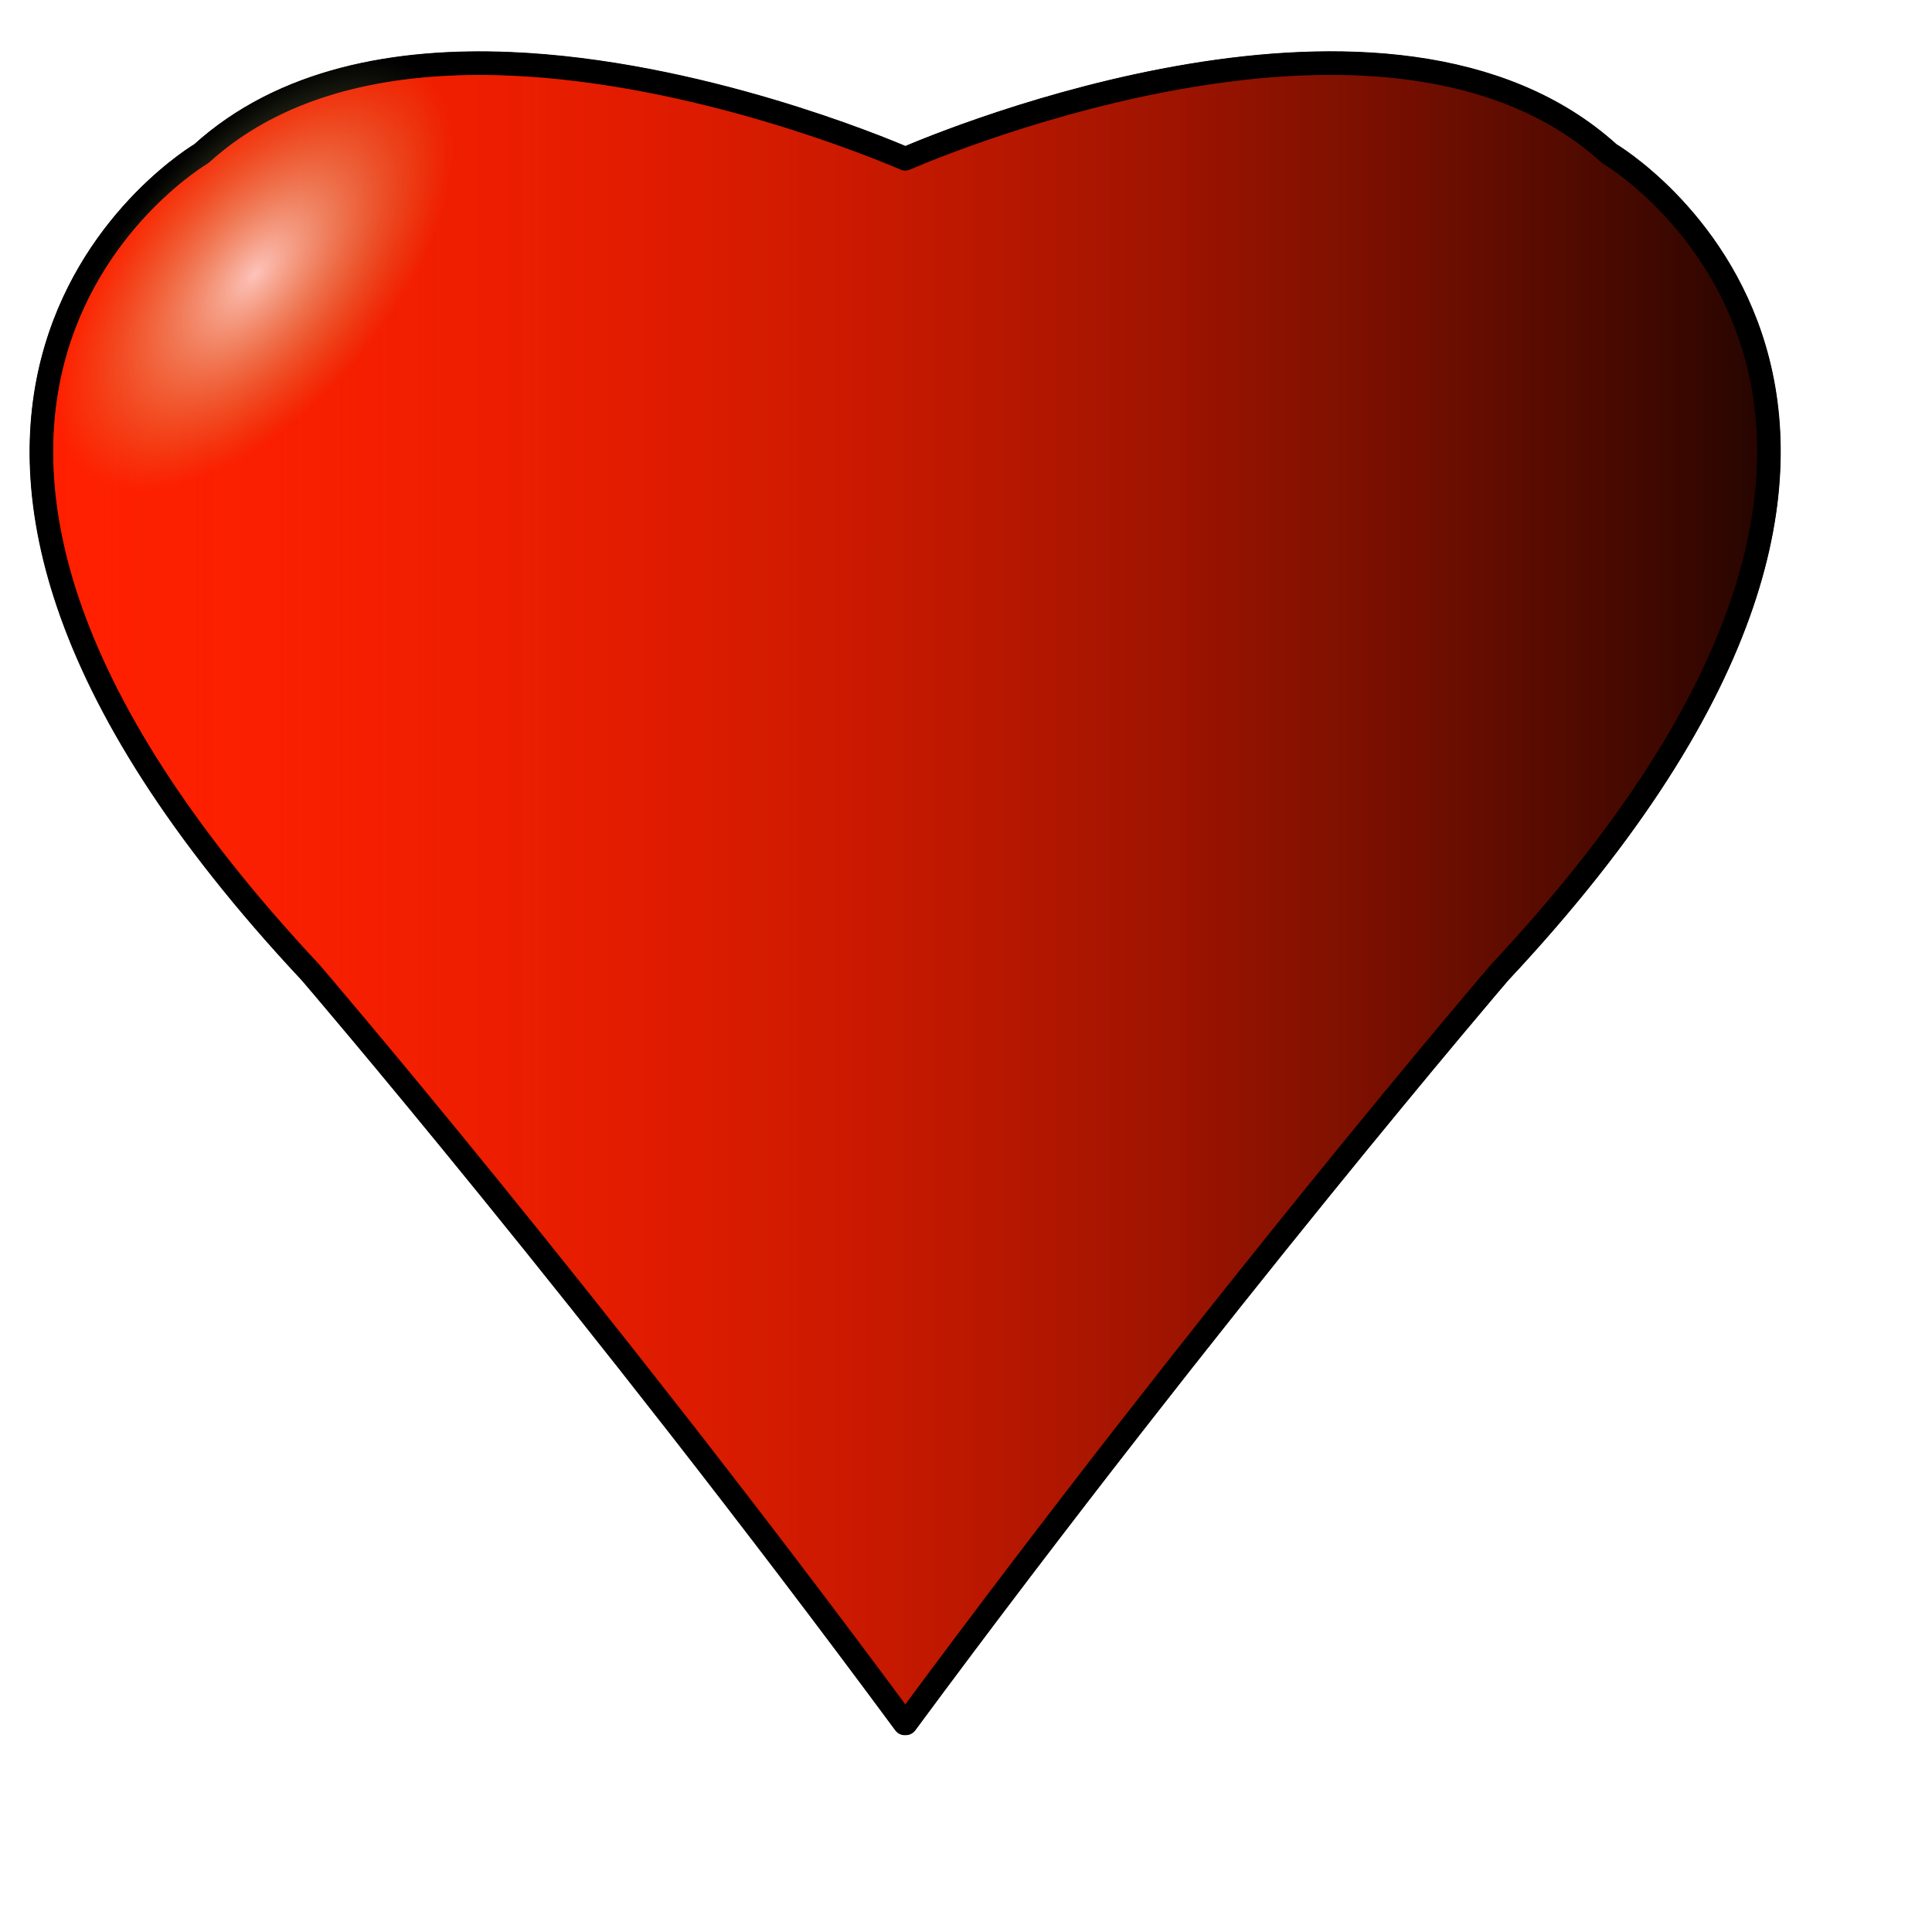
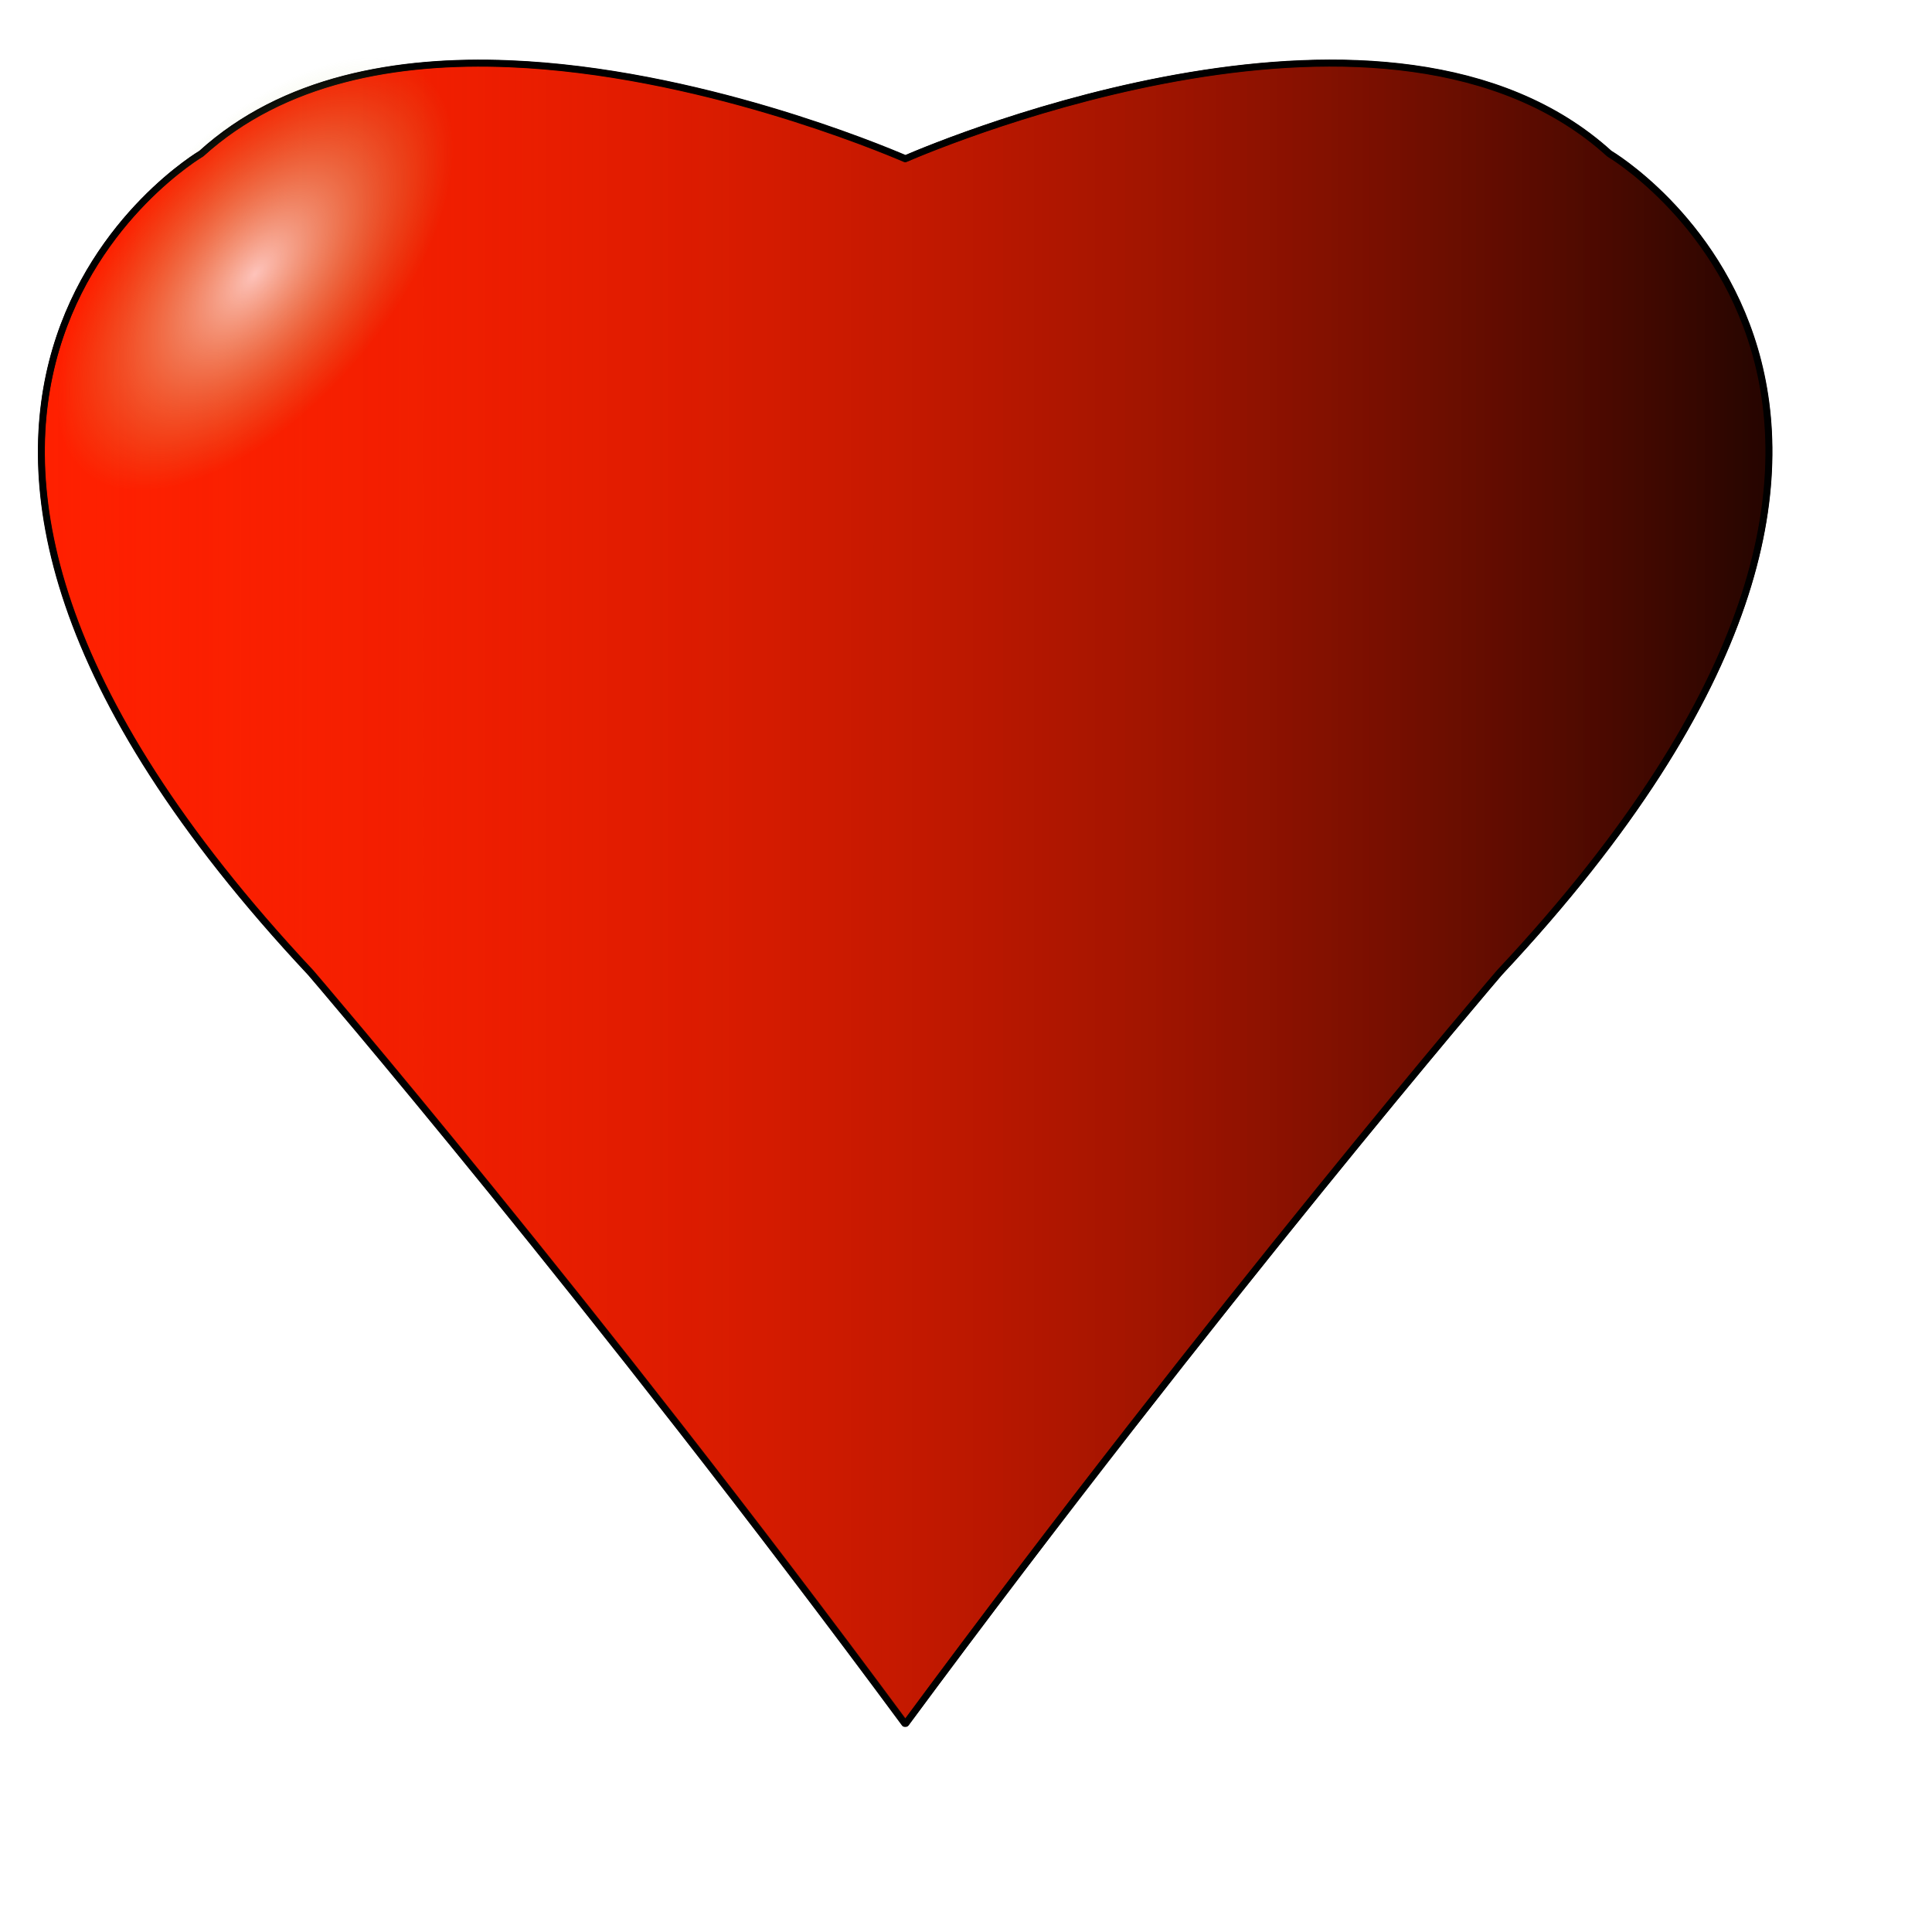
<svg xmlns="http://www.w3.org/2000/svg" xmlns:xlink="http://www.w3.org/1999/xlink" width="3cm" height="3cm" id="svg7689">
  <defs id="defs3">
    <linearGradient id="linearGradient16364">
      <stop style="stop-color:#ffffff;stop-opacity:0.731;" offset="0" id="stop16366" />
      <stop style="stop-color:#bcc863;stop-opacity:0;" offset="1" id="stop16368" />
    </linearGradient>
    <linearGradient id="linearGradient5271">
      <stop style="stop-color:#000000;stop-opacity:1;" offset="0" id="stop5273" />
      <stop style="stop-color:#ff2000;stop-opacity:0;" offset="1" id="stop5275" />
    </linearGradient>
    <linearGradient xlink:href="#linearGradient5271" id="linearGradient5277" x1="112.339" y1="52.431" x2="-1.737" y2="52.431" gradientUnits="userSpaceOnUse" />
    <radialGradient xlink:href="#linearGradient16364" id="radialGradient16370" cx="24.028" cy="24.52" fx="24.028" fy="24.52" r="7.799" gradientUnits="userSpaceOnUse" />
  </defs>
  <g id="layer1">
-     <path style="fill:#ff2000;fill-opacity:1;fill-rule:evenodd;stroke:#000000;stroke-width:1.367;stroke-linecap:butt;stroke-linejoin:round;stroke-miterlimit:4;stroke-dasharray:none;stroke-dashoffset:0;stroke-opacity:1" d="M 29.905,3.733 C 23.303,3.462 16.627,4.647 11.824,9.007 C 11.824,9.007 -13.084,23.623 18.243,57.074 C 18.243,57.074 34.836,76.408 53.11,101.134 C 53.121,101.113 53.13,101.094 53.141,101.073 C 53.151,101.094 53.16,101.113 53.171,101.134 C 71.445,76.408 88.008,57.074 88.008,57.074 C 119.335,23.623 94.457,9.007 94.457,9.007 C 81.648,-2.62 55.456,8.311 53.141,9.308 C 51.694,8.685 40.91,4.185 29.905,3.733 z " id="path4624" />
-     <path style="fill:url(#linearGradient5277);fill-opacity:1.0;fill-rule:evenodd;stroke:#000000;stroke-width:1.367;stroke-linecap:butt;stroke-linejoin:round;stroke-miterlimit:4;stroke-dasharray:none;stroke-dashoffset:0;stroke-opacity:1" d="M 29.889,3.751 C 23.287,3.48 16.611,4.664 11.807,9.025 C 11.807,9.025 -13.1,23.641 18.226,57.092 C 18.226,57.092 34.82,76.425 53.094,101.151 C 53.104,101.131 53.114,101.112 53.124,101.091 C 53.135,101.112 53.144,101.131 53.154,101.151 C 71.429,76.425 87.992,57.092 87.992,57.092 C 119.318,23.641 94.441,9.025 94.441,9.025 C 81.632,-2.602 55.439,8.329 53.124,9.326 C 51.677,8.703 40.893,4.202 29.889,3.751 z " id="path4543" />
-     <path style="opacity:1;fill:url(#radialGradient16370);fill-opacity:1;fill-rule:evenodd;stroke:none;stroke-width:1.063;stroke-linecap:butt;stroke-linejoin:round;stroke-miterlimit:4;stroke-dasharray:none;stroke-dashoffset:0;stroke-opacity:1" id="path16362" d="M 31.826 24.52 A 7.799 7.799 0 1 1  16.229,24.52 A 7.799 7.799 0 1 1  31.826 24.52 z" transform="matrix(-1.228601,1.533055,-0.847466,-0.555633,65.26538,-7.122697)" />
+     <path style="fill:#ff2000;fill-opacity:1;fill-rule:evenodd;stroke:#000000;stroke-width:0.393;stroke-linecap:butt;stroke-linejoin:round;stroke-miterlimit:4;stroke-dasharray:none;stroke-dashoffset:0;stroke-opacity:1" d="M 29.905,3.733 C 23.303,3.462 16.627,4.647 11.824,9.007 C 11.824,9.007 -13.084,23.623 18.243,57.074 C 18.243,57.074 34.836,76.408 53.11,101.134 C 53.121,101.113 53.13,101.094 53.141,101.073 C 53.151,101.094 53.16,101.113 53.171,101.134 C 71.445,76.408 88.008,57.074 88.008,57.074 C 119.335,23.623 94.457,9.007 94.457,9.007 C 81.648,-2.62 55.456,8.311 53.141,9.308 C 51.694,8.685 40.91,4.185 29.905,3.733 z " id="path4624" />
+     <path style="fill:url(#linearGradient5277);fill-opacity:1.0;fill-rule:evenodd;stroke:#000000;stroke-width:0.393;stroke-linecap:butt;stroke-linejoin:round;stroke-miterlimit:4;stroke-dasharray:none;stroke-dashoffset:0;stroke-opacity:1" d="M 29.889,3.751 C 23.287,3.48 16.611,4.664 11.807,9.025 C 11.807,9.025 -13.1,23.641 18.226,57.092 C 18.226,57.092 34.82,76.425 53.094,101.151 C 53.104,101.131 53.114,101.112 53.124,101.091 C 53.135,101.112 53.144,101.131 53.154,101.151 C 71.429,76.425 87.992,57.092 87.992,57.092 C 119.318,23.641 94.441,9.025 94.441,9.025 C 81.632,-2.602 55.439,8.329 53.124,9.326 C 51.677,8.703 40.893,4.202 29.889,3.751 z " id="path4543" />
+     <path style="opacity:1;fill:url(#radialGradient16370);fill-opacity:1;fill-rule:evenodd;stroke:none;stroke-width:0.279;stroke-linecap:butt;stroke-linejoin:round;stroke-miterlimit:4;stroke-dasharray:none;stroke-dashoffset:0;stroke-opacity:1" id="path16362" d="M 31.826 24.52 A 7.799 7.799 0 1 1  16.229,24.52 A 7.799 7.799 0 1 1  31.826 24.52 z" transform="matrix(-1.228601,1.533055,-0.847466,-0.555633,65.26538,-7.122697)" />
  </g>
</svg>
